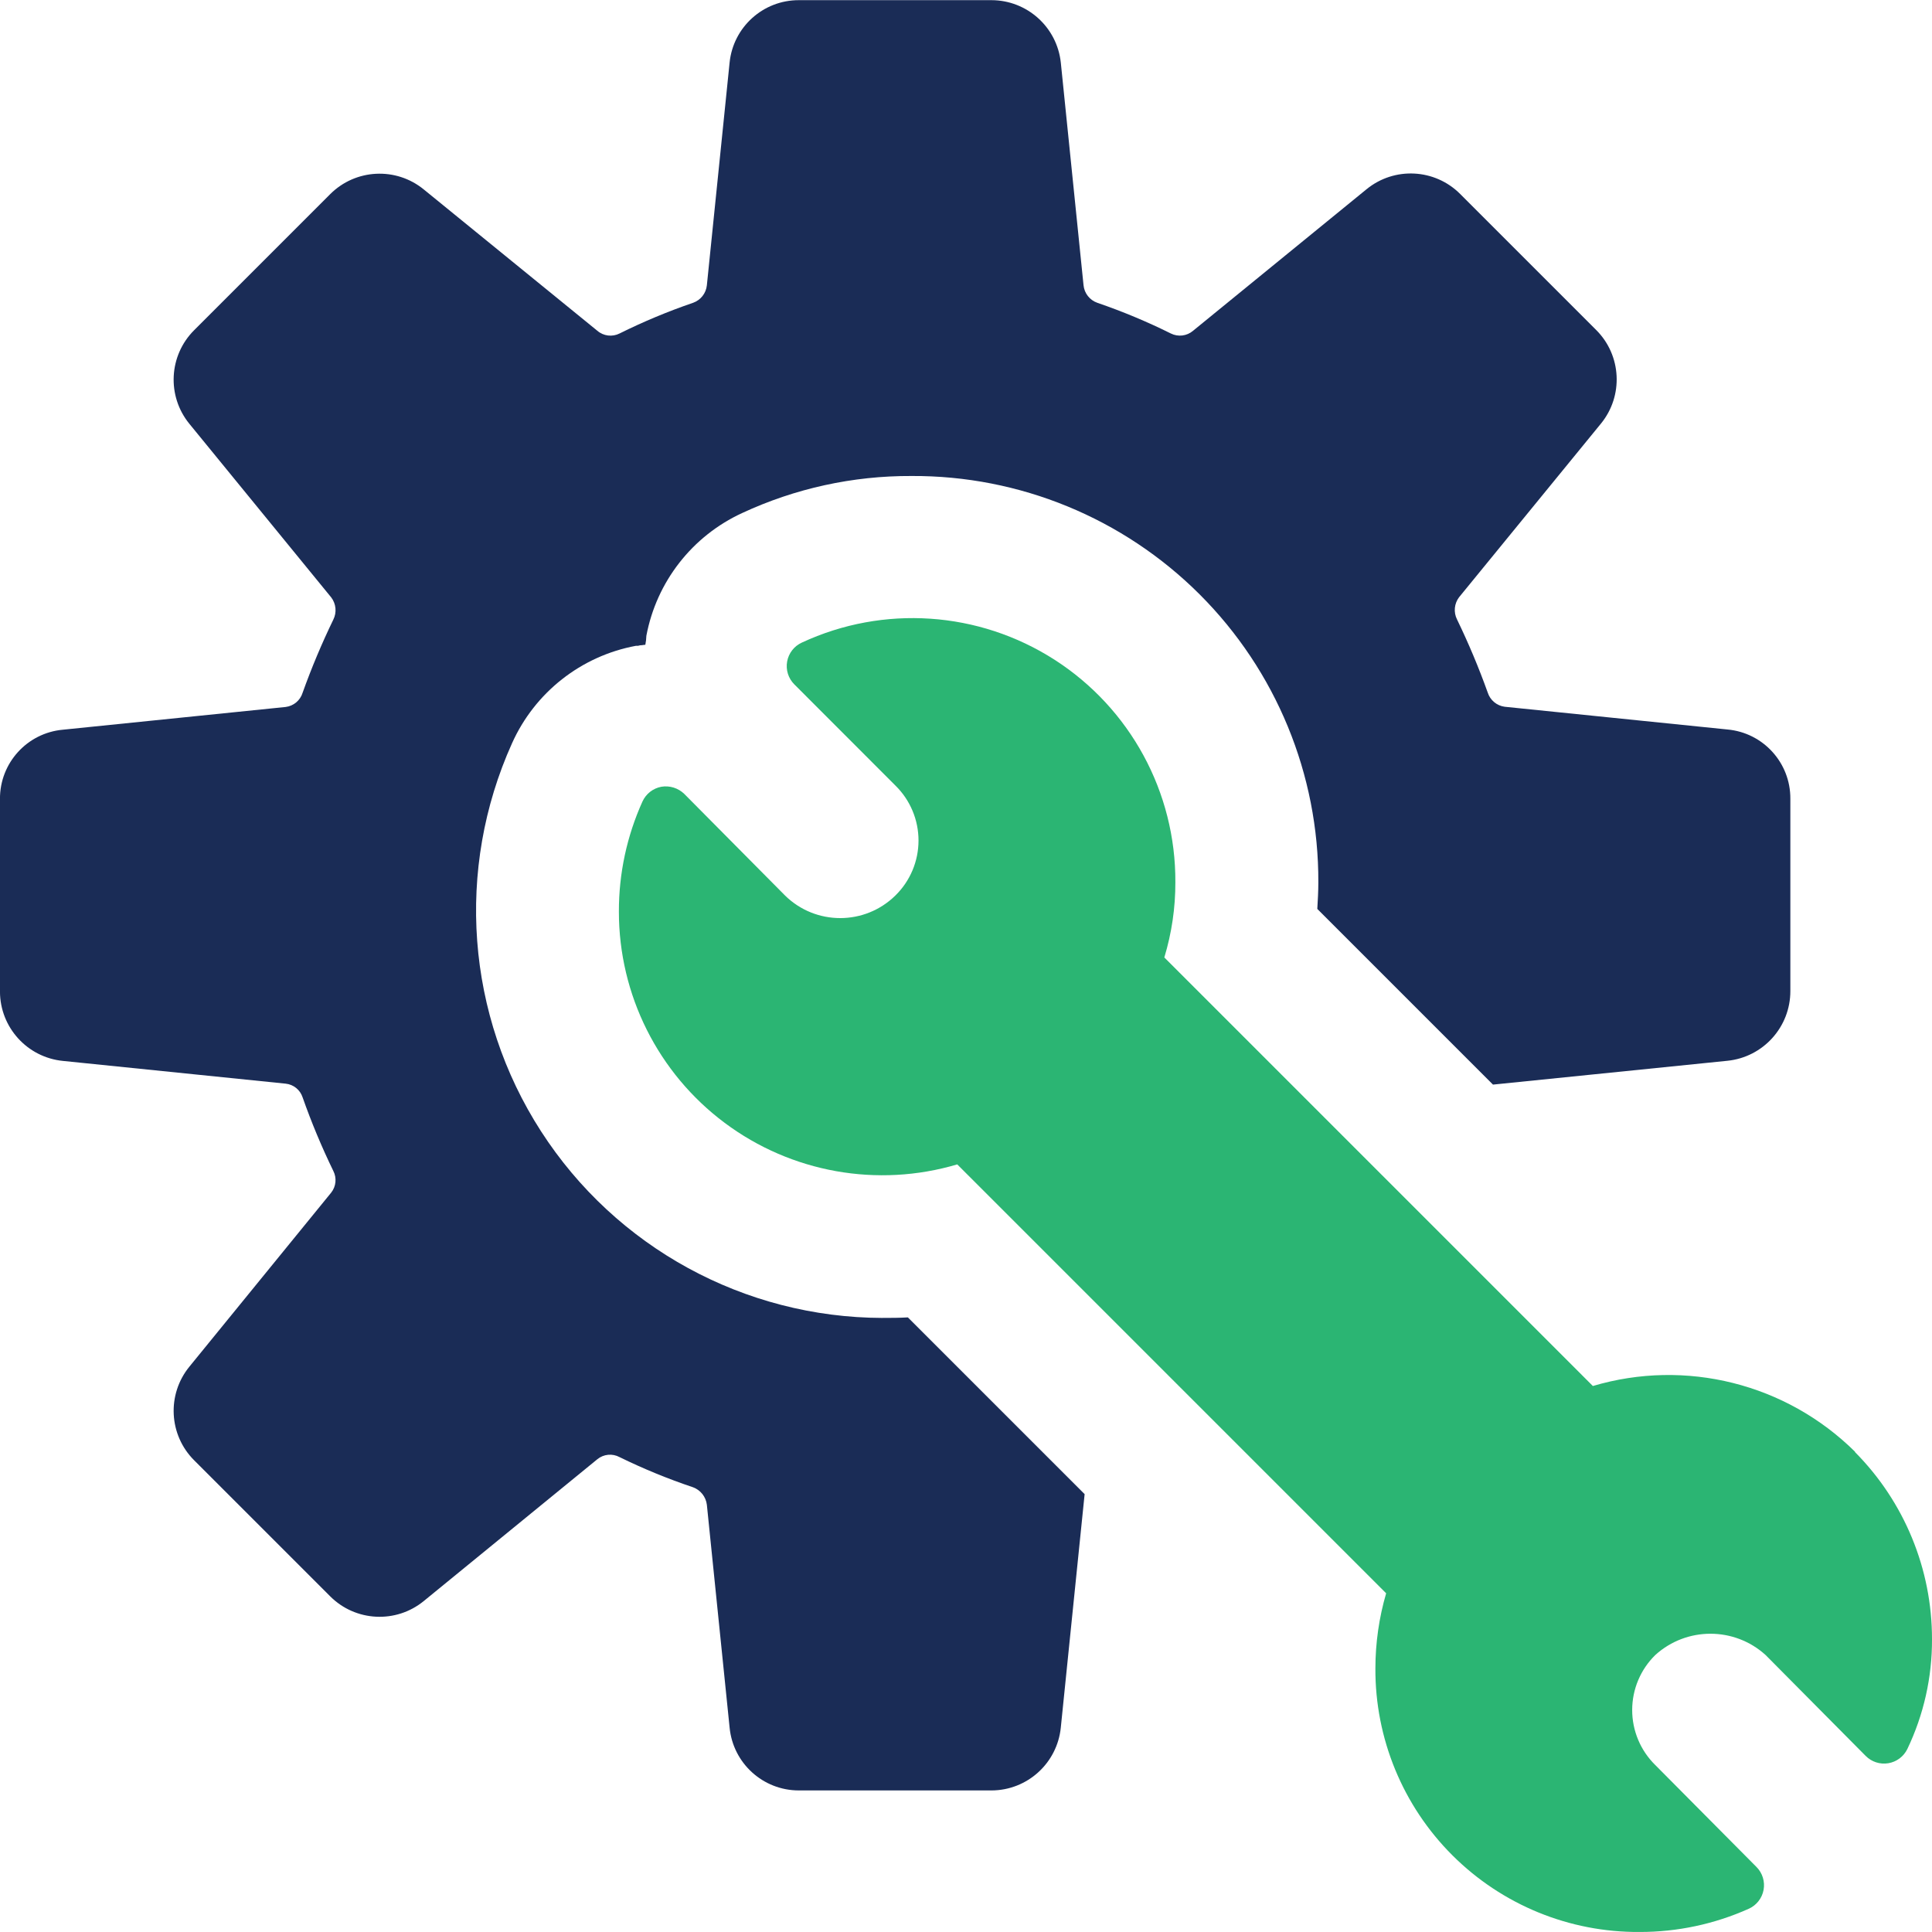
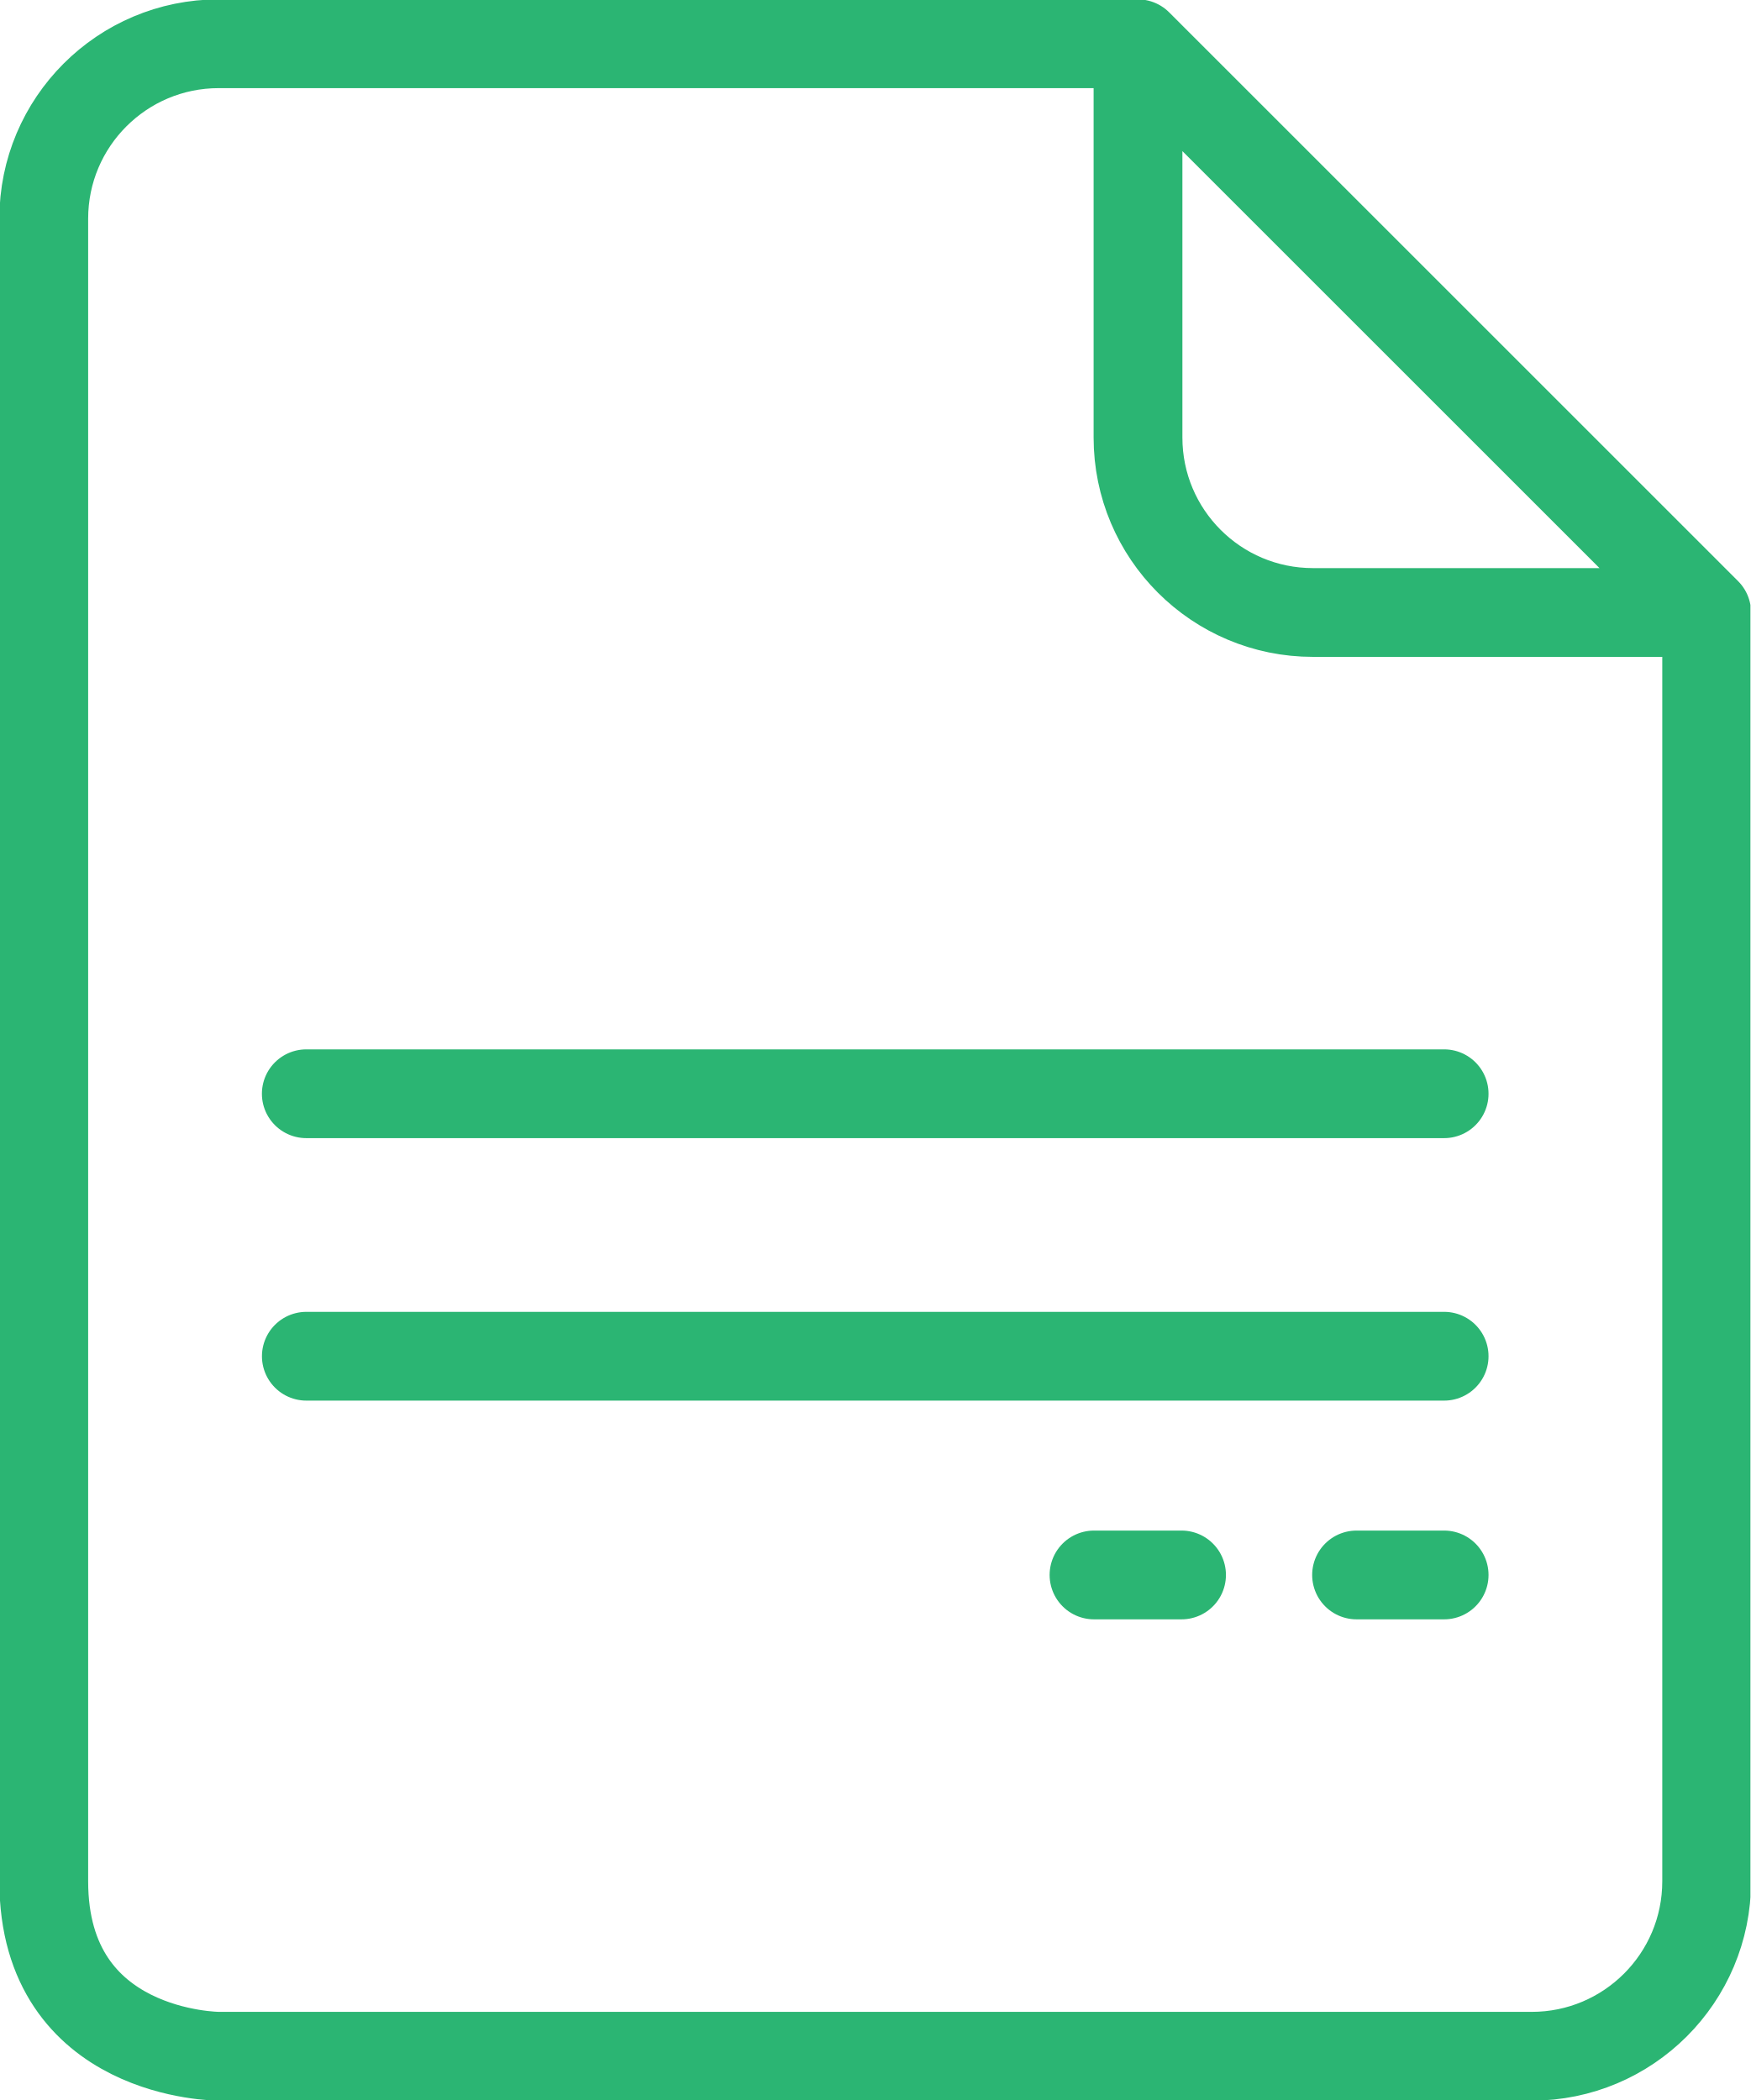
- <svg xmlns="http://www.w3.org/2000/svg" width="71.375" height="71.369" viewBox="0 0 71.375 71.369">
-   <g id="fix_enhance" transform="translate(-67.87 -72.58)">
-     <path id="Path_66842" data-name="Path 66842" d="M100.471,121.269a15.048,15.048,0,0,1-13.685-21.23,6.273,6.273,0,0,1,4.575-3.6h.078l.078-.019c.078,0,.138-.019.194-.019a1.986,1.986,0,0,0,.038-.332,6.266,6.266,0,0,1,3.538-4.535,14.675,14.675,0,0,1,6.255-1.369,14.952,14.952,0,0,1,15.032,15.016c0,.332-.019.645-.038.978l6.49,6.49,8.661-.88a2.587,2.587,0,0,0,2.325-2.579v-7.1a2.554,2.554,0,0,0-2.325-2.56l-8.229-.84a.763.763,0,0,1-.627-.527,27.4,27.4,0,0,0-1.134-2.7.778.778,0,0,1,.078-.821l5.239-6.412a2.581,2.581,0,0,0-.176-3.46l-5.023-5.023a2.581,2.581,0,0,0-3.46-.176L111.946,84.8a.748.748,0,0,1-.821.1,22.418,22.418,0,0,0-2.717-1.134.766.766,0,0,1-.508-.645l-.84-8.229a2.581,2.581,0,0,0-2.56-2.306H97.384a2.566,2.566,0,0,0-2.56,2.306l-.84,8.229a.77.77,0,0,1-.508.645A22.42,22.42,0,0,0,90.759,84.9a.744.744,0,0,1-.821-.1l-6.412-5.221a2.581,2.581,0,0,0-3.46.176l-5.023,5.023a2.581,2.581,0,0,0-.176,3.46l5.239,6.412a.778.778,0,0,1,.078.821,27.4,27.4,0,0,0-1.134,2.7.751.751,0,0,1-.627.527l-8.229.84a2.554,2.554,0,0,0-2.325,2.56v7.116a2.581,2.581,0,0,0,2.325,2.56l8.229.84a.738.738,0,0,1,.627.508,25.919,25.919,0,0,0,1.134,2.717.745.745,0,0,1-.078.8l-5.239,6.43a2.582,2.582,0,0,0,.176,3.46l5.023,5.023a2.581,2.581,0,0,0,3.46.176l6.412-5.239a.741.741,0,0,1,.821-.078,22.318,22.318,0,0,0,2.717,1.115.791.791,0,0,1,.508.645l.84,8.229a2.569,2.569,0,0,0,2.56,2.325H104.5a2.581,2.581,0,0,0,2.56-2.325l.88-8.621-6.53-6.53c-.313.019-.627.019-.937.019Z" fill="#1a2c56" />
-     <path id="Path_66843" data-name="Path 66843" d="M198.189,188a9.8,9.8,0,0,0-9.685-2.428l-15.832-15.832a9.452,9.452,0,0,0,.408-2.779,9.707,9.707,0,0,0-13.8-8.853.954.954,0,0,0-.278,1.542l3.738,3.741a2.843,2.843,0,0,1-.005,4.062,2.907,2.907,0,0,1-4.073,0L154.94,163.7a.985.985,0,0,0-.848-.267.96.96,0,0,0-.7.548,9.816,9.816,0,0,0-.87,4.065,9.734,9.734,0,0,0,12.5,9.339l15.845,15.845A9.949,9.949,0,0,0,180.47,196a9.692,9.692,0,0,0,9.763,9.742,9.831,9.831,0,0,0,4.027-.856.954.954,0,0,0,.289-1.545l-3.741-3.768a2.846,2.846,0,0,1,.005-4.065,3.033,3.033,0,0,1,4.07,0l3.7,3.73a.956.956,0,0,0,1.537-.251,9.308,9.308,0,0,0,.913-4.062,9.8,9.8,0,0,0-2.844-6.911Z" transform="translate(-61.788 -61.788)" fill="#2bb573" />
+ <svg xmlns="http://www.w3.org/2000/svg" width="38.243" height="45.892" viewBox="0 0 38.243 45.892">
+   <defs>
+     <clipPath id="clip-path">
+       <path id="Path_66797" data-name="Path 66797" d="M0-.668H38.243V-46.56H0Z" transform="translate(0 46.56)" fill="none" />
+     </clipPath>
+   </defs>
+   <g id="Group_66157" data-name="Group 66157" clip-path="url(#clip-path)">
+     <g id="Group_66155" data-name="Group 66155" transform="translate(0.956 0.956)">
+       <path id="Path_66795" data-name="Path 66795" d="M-.529-.181h-8.6a3.823,3.823,0,0,1-3.824-3.824v-8.061M-.529-.181V27.545A3.823,3.823,0,0,1-4.353,31.37H-33.036s-3.824,0-3.824-3.824V-8.786a3.823,3.823,0,0,1,3.824-3.824h20.078ZM-31.124,10.336H-6.265m-24.858,5.736H-6.265m0,4.78H-8.178m-3.824,0h-1.912" transform="translate(36.86 12.61)" fill="none" />
+     </g>
+     <g id="Group_66156" data-name="Group 66156" transform="translate(0.956 0.956)">
+       <path id="Path_66796" data-name="Path 66796" d="M-.529-.181h-8.6a3.823,3.823,0,0,1-3.824-3.824v-8.061M-.529-.181V27.545A3.823,3.823,0,0,1-4.353,31.37H-33.036s-3.824,0-3.824-3.824V-8.786a3.823,3.823,0,0,1,3.824-3.824h20.078ZM-31.124,10.336H-6.265m-24.858,5.736H-6.265m0,4.78H-8.178m-3.824,0h-1.912" transform="translate(36.86 12.61)" fill="none" stroke="#2bb573" stroke-linecap="round" stroke-linejoin="round" stroke-width="1.94" />
+     </g>
  </g>
</svg>
